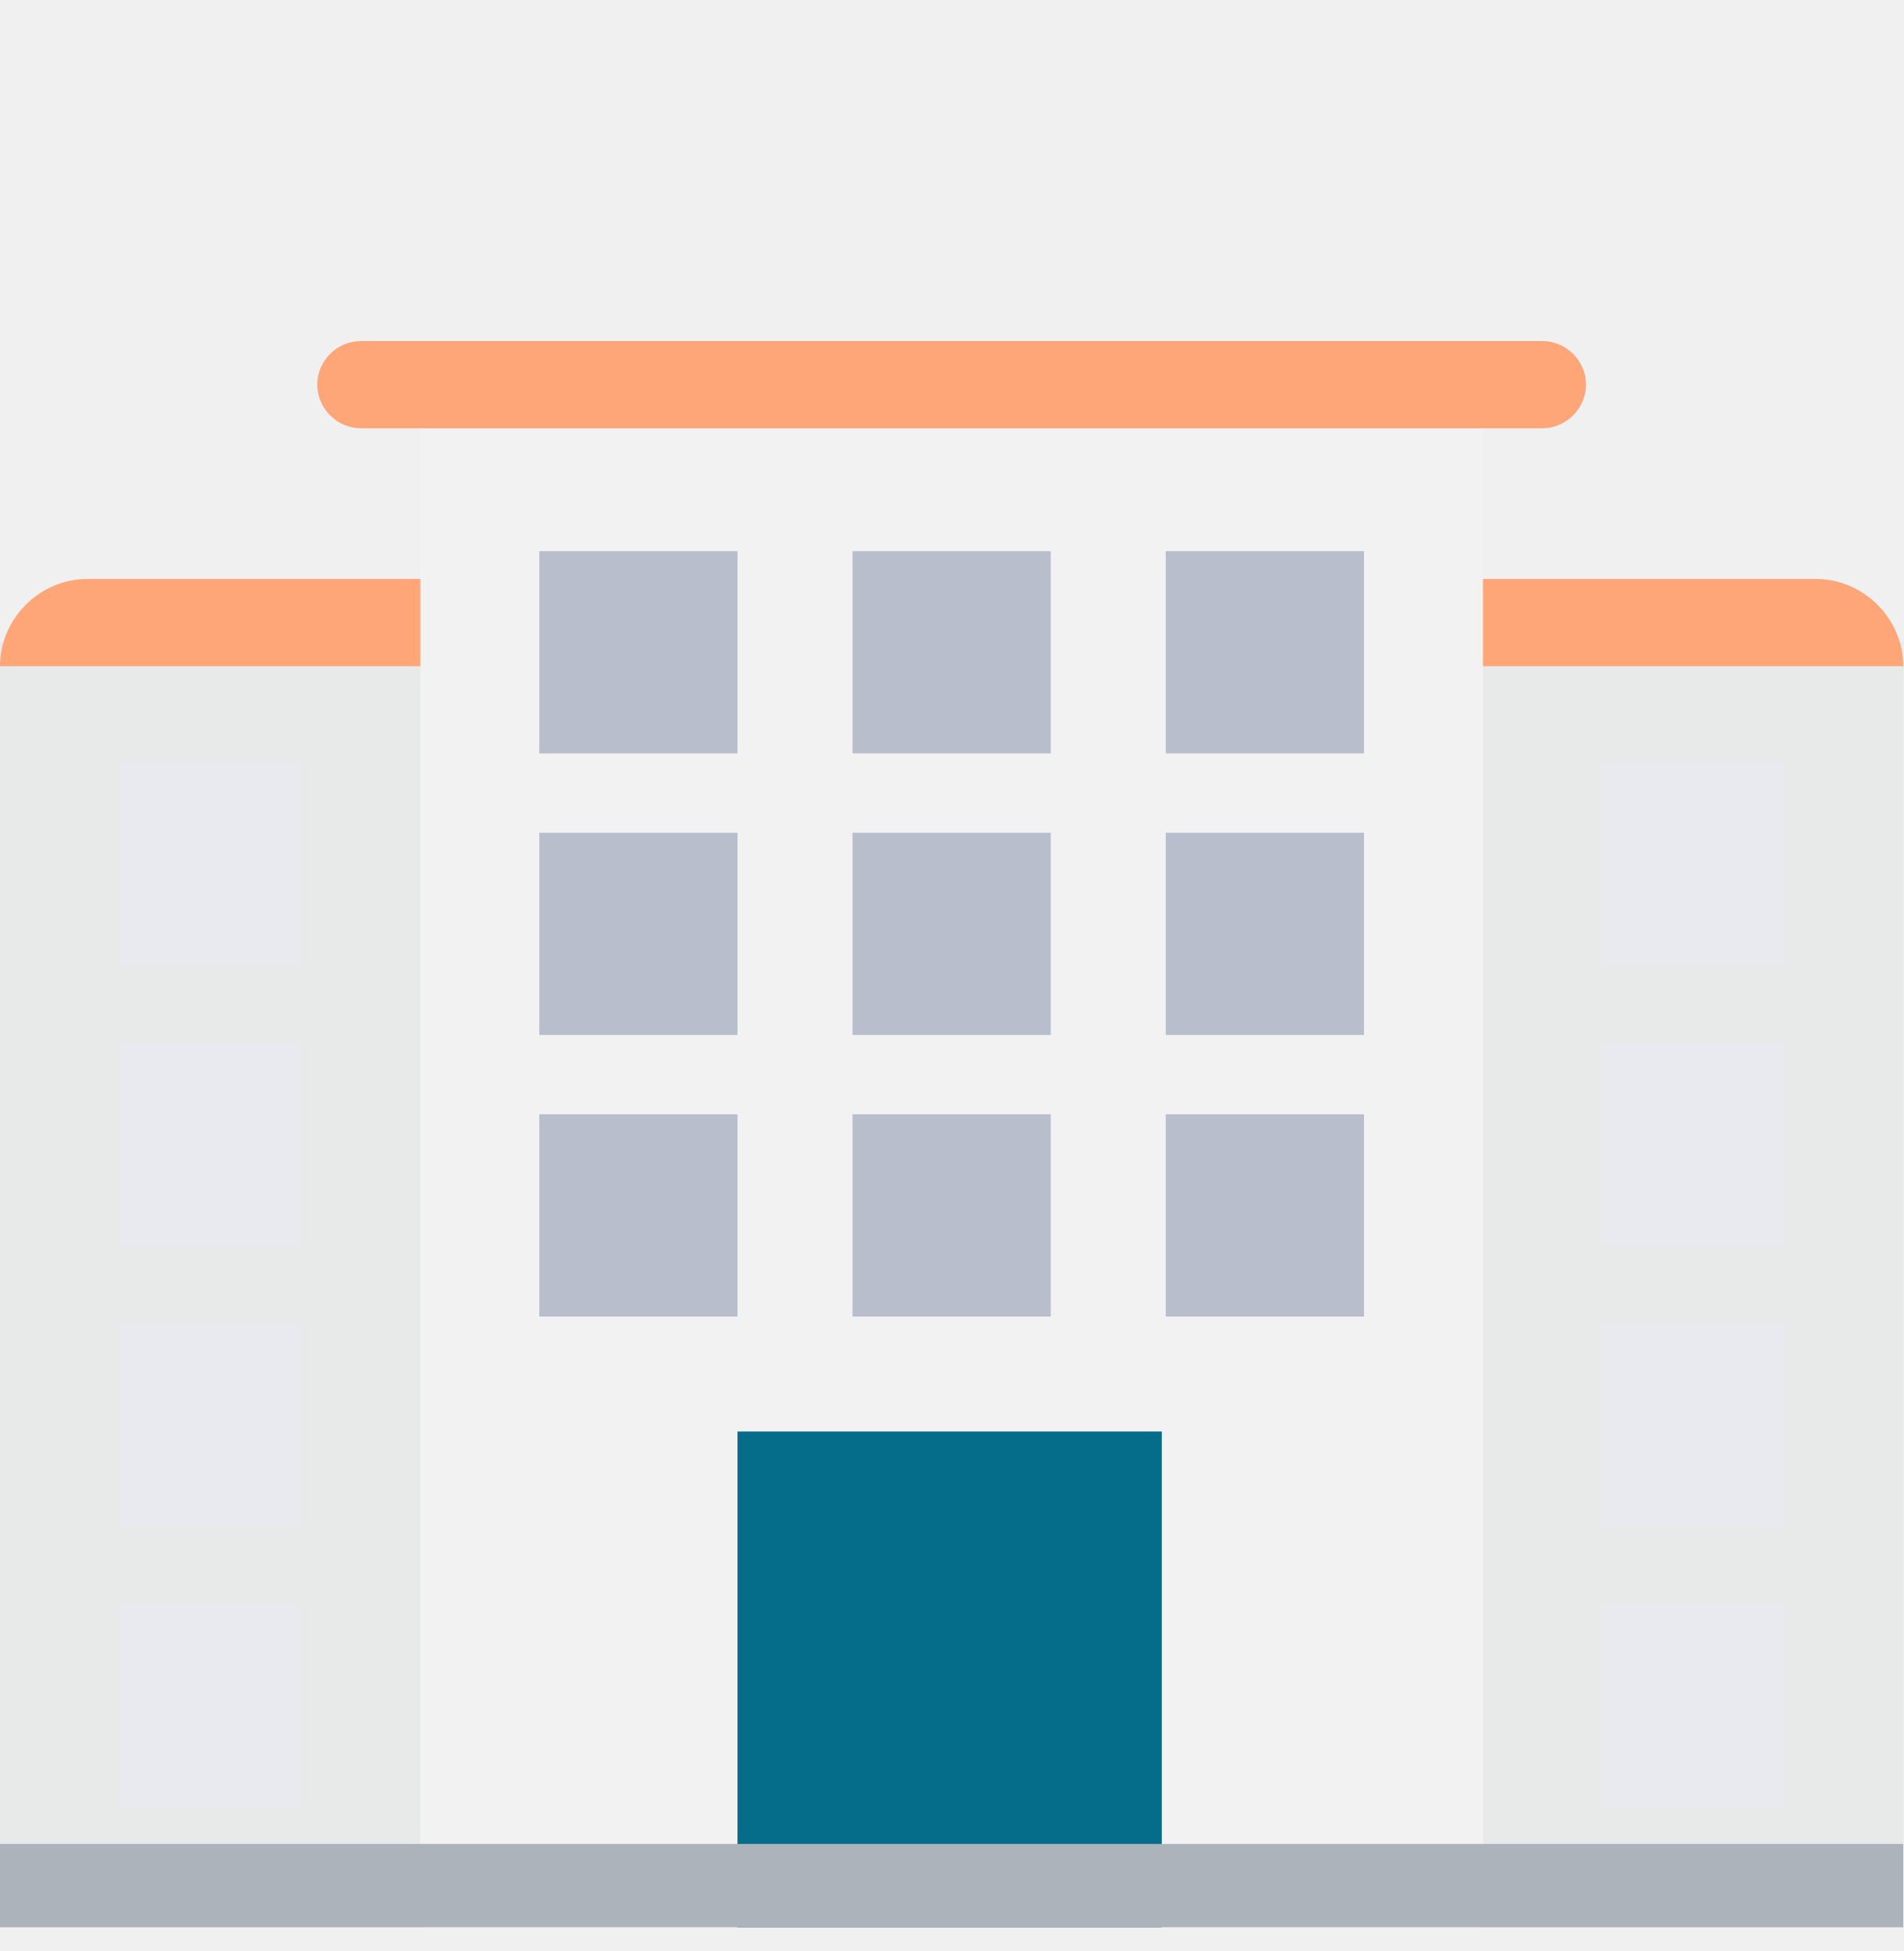
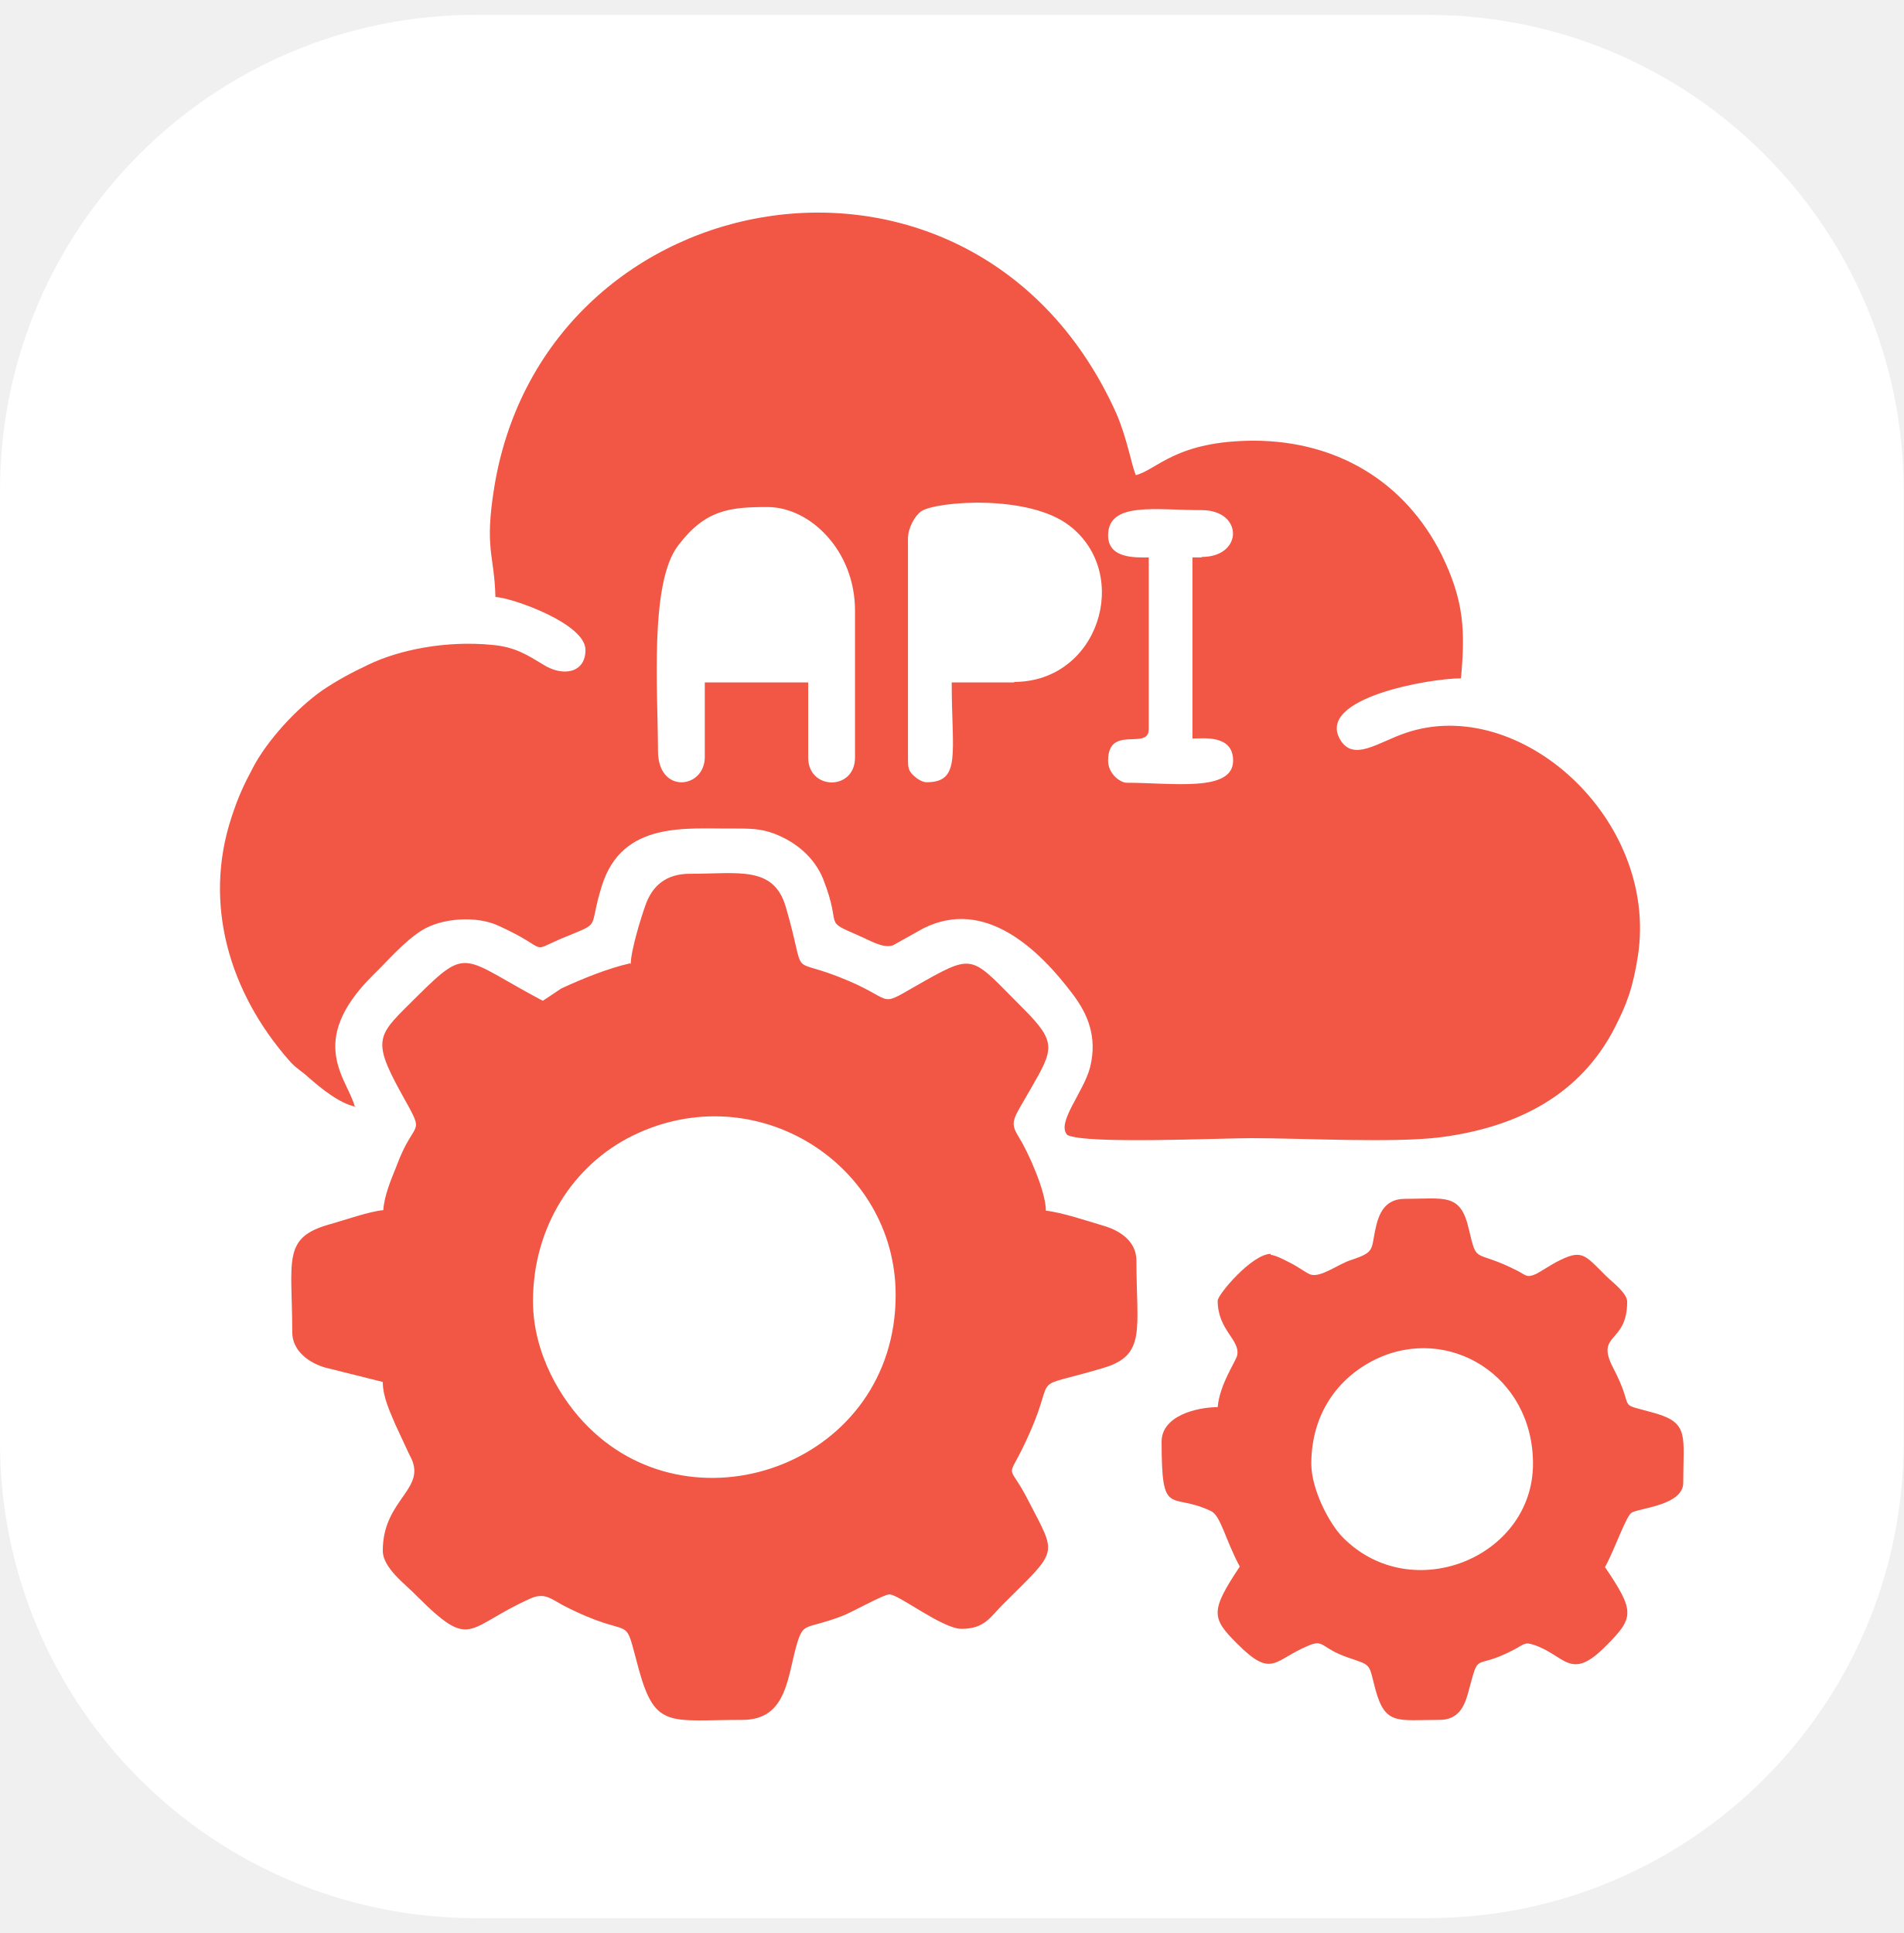
- <svg xmlns="http://www.w3.org/2000/svg" width="40" height="41" viewBox="0 0 40 41" fill="none">
-   <g clip-path="url(#clip0_215_722)">
-     <path d="M8.833 13.5H0V40.5H8.833V13.5Z" fill="#E8EAEA" />
-     <path d="M40 13.5H31.166V40.5H40V13.5Z" fill="#E8EAEA" />
-     <path d="M0 14H40C40 13 39.167 12.167 38.167 12.167H1.833C0.833 12.167 0 13 0 14Z" fill="#FFA679" />
-     <path d="M31.167 9H8.834V40.5H31.167V9Z" fill="#F2F2F2" />
-     <path d="M32.416 7.167H7.583C7.083 7.167 6.667 7.583 6.667 8.083C6.667 8.583 7.083 9 7.583 9H32.416C32.916 9 33.333 8.583 33.333 8.083C33.333 7.583 32.916 7.167 32.416 7.167Z" fill="#FFA679" />
-     <path d="M6.333 16H2.5V20.25H6.333V16Z" fill="#E8EAEF" />
-     <path d="M6.333 21.917H2.5V26.167H6.333V21.917Z" fill="#E8EAEF" />
-     <path d="M6.333 27.833H2.5V32.083H6.333V27.833Z" fill="#E8EAEF" />
-     <path d="M6.333 33.75H2.5V38H6.333V33.75Z" fill="#E8EAEF" />
-     <path d="M37.5 16H33.666V20.25H37.5V16Z" fill="#E8EAEF" />
-     <path d="M37.5 21.917H33.666V26.167H37.5V21.917Z" fill="#E8EAEF" />
-     <path d="M37.5 27.833H33.666V32.083H37.5V27.833Z" fill="#E8EAEF" />
-     <path d="M37.5 33.75H33.666V38H37.5V33.75Z" fill="#E8EAEF" />
-     <path d="M15.5 23.417H11.334V27.667H15.5V23.417Z" fill="#B8BECC" />
-     <path d="M24.417 30.083H15.5V40.5H24.417V30.083Z" fill="#056D8A" />
-     <path d="M40 38.75H0V40.5H40V38.75Z" fill="#ACB3BA" />
-     <path d="M15.5 11.583H11.334V15.833H15.5V11.583Z" fill="#B8BECC" />
-     <path d="M15.5 17.5H11.334V21.75H15.5V17.5Z" fill="#B8BECC" />
-     <path d="M22.084 11.583H17.917V15.833H22.084V11.583Z" fill="#B8BECC" />
-     <path d="M22.084 17.5H17.917V21.75H22.084V17.5Z" fill="#B8BECC" />
-     <path d="M22.084 23.417H17.917V27.667H22.084V23.417Z" fill="#B8BECC" />
-     <path d="M28.667 11.583H24.5V15.833H28.667V11.583Z" fill="#B8BECC" />
-     <path d="M28.667 17.5H24.5V21.75H28.667V17.5Z" fill="#B8BECC" />
-     <path d="M28.667 23.417H24.5V27.667H28.667V23.417Z" fill="#B8BECC" />
-   </g>
-   <defs>
-     <clipPath id="clip0_215_722">
-       <rect width="40" height="40" fill="white" transform="translate(0 0.5)" />
-     </clipPath>
-   </defs>
+ <svg xmlns="http://www.w3.org/2000/svg" width="64" height="65" viewBox="0 0 64 65" fill="none">
+   <rect y="0.5" width="64" height="64" rx="16" fill="white" />
+   <path fill-rule="evenodd" clip-rule="evenodd" d="M11.934 37.234C11.71 36.3 10.257 35.055 12.54 32.79C13.041 32.305 13.595 31.648 14.183 31.285C14.84 30.87 16.016 30.783 16.76 31.129C18.541 31.942 17.745 32.046 18.87 31.562C20.288 30.974 19.752 31.319 20.236 29.78C20.928 27.584 23.107 27.878 24.629 27.86C25.234 27.86 25.563 27.86 26.03 28.033C26.756 28.31 27.379 28.829 27.673 29.555C28.347 31.267 27.604 30.904 28.901 31.475C29.229 31.613 29.696 31.907 30.025 31.786L31.045 31.216C33.121 30.178 34.937 31.925 36.078 33.447C36.545 34.069 36.908 34.848 36.649 35.886C36.441 36.716 35.49 37.771 35.888 38.169C36.545 38.48 40.938 38.272 42.079 38.272C43.826 38.272 46.87 38.445 48.461 38.238C51.073 37.892 53.131 36.785 54.272 34.588C54.687 33.775 54.895 33.239 55.068 32.132C55.759 27.532 51.09 23.346 47.268 24.643C46.334 24.955 45.504 25.629 45.054 24.868C44.241 23.467 48.081 22.81 49.118 22.81C49.257 21.236 49.239 20.233 48.461 18.642C47.233 16.203 44.968 14.837 42.183 14.819C39.537 14.819 38.914 15.788 38.188 15.978C38.05 15.684 37.894 14.733 37.531 13.903C32.809 3.387 18.351 5.878 16.621 16.359C16.276 18.486 16.621 18.624 16.656 20.077C17.14 20.077 19.7 20.959 19.683 21.859C19.683 22.637 18.922 22.758 18.282 22.36C17.711 22.014 17.313 21.755 16.552 21.686C14.978 21.53 13.405 21.859 12.402 22.343C11.813 22.62 11.364 22.862 10.845 23.208C9.98 23.813 8.994 24.885 8.51 25.802C8.199 26.39 8.009 26.788 7.784 27.48C6.815 30.42 7.732 33.395 9.721 35.661C9.963 35.937 10.136 36.007 10.395 36.249C10.793 36.595 11.398 37.096 11.952 37.217M40.402 18.745H40.09V24.834C40.454 24.834 41.457 24.695 41.457 25.577C41.457 26.65 39.416 26.321 37.877 26.321C37.669 26.321 37.254 26.027 37.254 25.577C37.254 24.349 38.62 25.249 38.62 24.522V18.745C38.188 18.745 37.254 18.797 37.254 18.002C37.254 16.86 38.845 17.154 40.402 17.154C41.803 17.154 41.803 18.728 40.402 18.728V18.745ZM34.106 22.948H31.996C31.996 25.335 32.325 26.304 31.149 26.304C30.993 26.304 30.803 26.165 30.734 26.096C30.578 25.958 30.526 25.871 30.526 25.56V18.106C30.526 17.76 30.751 17.345 30.976 17.189C31.478 16.86 34.591 16.601 35.974 17.691C38.05 19.316 36.943 22.931 34.089 22.931L34.106 22.948ZM23.695 25.456C23.695 26.529 22.121 26.719 22.121 25.249C22.121 23.277 21.827 19.61 22.796 18.348C23.712 17.137 24.525 17.05 25.805 17.05C27.24 17.05 28.745 18.521 28.745 20.527V25.474C28.745 26.598 27.171 26.58 27.171 25.474V22.948H23.695V25.474V25.456Z" fill="#F15744" />
+   <path fill-rule="evenodd" clip-rule="evenodd" d="M21.188 32.392C20.427 32.565 19.579 32.911 18.87 33.239L18.248 33.654C15.515 32.202 15.757 31.787 14.011 33.516C12.731 34.796 12.454 34.882 13.474 36.733C14.356 38.324 13.959 37.494 13.319 39.241C13.146 39.673 12.921 40.192 12.886 40.694C12.437 40.728 11.555 41.04 11.053 41.178C9.479 41.628 9.825 42.389 9.825 44.793C9.825 45.433 10.396 45.831 10.932 45.986L12.869 46.47C12.869 46.989 13.129 47.508 13.301 47.923L13.768 48.926C14.426 50.068 12.869 50.379 12.869 52.143C12.869 52.731 13.647 53.285 13.993 53.648C15.878 55.533 15.636 54.738 17.833 53.752C18.3 53.544 18.507 53.752 18.922 53.977C21.43 55.274 20.911 54.063 21.482 56.156C22.035 58.145 22.52 57.834 24.958 57.834C26.515 57.834 26.463 56.294 26.826 55.17C27.034 54.547 27.137 54.79 28.313 54.34C28.607 54.236 29.697 53.614 29.904 53.614C30.216 53.614 31.686 54.772 32.326 54.772C33.104 54.772 33.294 54.374 33.709 53.959C35.612 52.057 35.542 52.351 34.557 50.431C33.83 49.013 33.83 49.981 34.626 48.165C35.542 46.09 34.522 46.764 37.082 46.003C38.552 45.571 38.206 44.706 38.206 42.389C38.206 41.731 37.635 41.368 37.082 41.213C36.615 41.074 35.681 40.763 35.162 40.711C35.162 40.054 34.557 38.722 34.263 38.255C33.934 37.719 34.038 37.684 34.643 36.629C35.421 35.28 35.542 35.055 34.401 33.914C32.689 32.202 32.793 32.029 31.098 32.98C29.438 33.914 30.181 33.689 28.521 32.98C26.376 32.063 27.189 33.136 26.411 30.472C25.996 29.106 24.82 29.382 23.194 29.382C22.381 29.382 21.931 29.797 21.707 30.42C21.568 30.801 21.205 31.959 21.205 32.426M17.919 43.755C17.919 41.264 19.268 39.172 21.274 38.186C25.408 36.162 30.112 39.137 30.112 43.547C30.112 49.169 23.419 51.607 19.787 47.992C18.87 47.093 17.919 45.519 17.919 43.755Z" fill="#F15744" />
+   <path fill-rule="evenodd" clip-rule="evenodd" d="M42.719 42.164C42.097 42.164 40.938 43.53 40.938 43.738C40.938 44.724 41.699 45.052 41.595 45.571C41.543 45.796 41.007 46.539 40.938 47.318C40.229 47.318 39.053 47.612 39.053 48.477C39.053 51.088 39.347 50.154 40.713 50.812C41.042 50.967 41.197 51.78 41.681 52.679C40.678 54.184 40.73 54.409 41.595 55.274C42.788 56.467 42.823 55.81 44.016 55.326C44.518 55.118 44.414 55.429 45.331 55.741C46.144 56.017 46.005 55.931 46.247 56.83C46.576 58.024 46.991 57.834 48.392 57.834C48.997 57.834 49.222 57.436 49.36 56.917C49.758 55.447 49.499 56.208 50.882 55.481C51.245 55.291 51.263 55.205 51.557 55.308C52.629 55.654 52.785 56.571 53.995 55.343C54.947 54.392 54.964 54.184 53.961 52.697C54.307 52.057 54.67 50.967 54.86 50.863C55.12 50.708 56.59 50.621 56.59 49.86C56.59 48.304 56.797 47.854 55.656 47.525C54.255 47.128 55.033 47.525 54.237 46.003C53.615 44.81 54.705 45.208 54.705 43.772C54.705 43.478 54.186 43.098 53.995 42.907C53.252 42.164 53.182 41.991 52.318 42.441C52.093 42.562 51.782 42.769 51.643 42.838C51.332 42.977 51.315 42.89 51.021 42.734C49.533 41.974 49.672 42.562 49.378 41.316C49.101 40.105 48.565 40.313 47.233 40.313C46.628 40.313 46.386 40.711 46.265 41.23C46.074 42.025 46.265 42.094 45.417 42.371C44.985 42.51 44.397 42.977 44.051 42.855C43.947 42.821 43.601 42.579 43.463 42.51C43.325 42.441 42.892 42.198 42.719 42.198M44.086 49.22C44.086 47.56 44.968 46.332 46.247 45.709C48.686 44.533 51.539 46.245 51.539 49.22C51.539 52.368 47.475 54.029 45.158 51.711C44.691 51.244 44.086 50.085 44.086 49.22Z" fill="#F15744" />
</svg>
